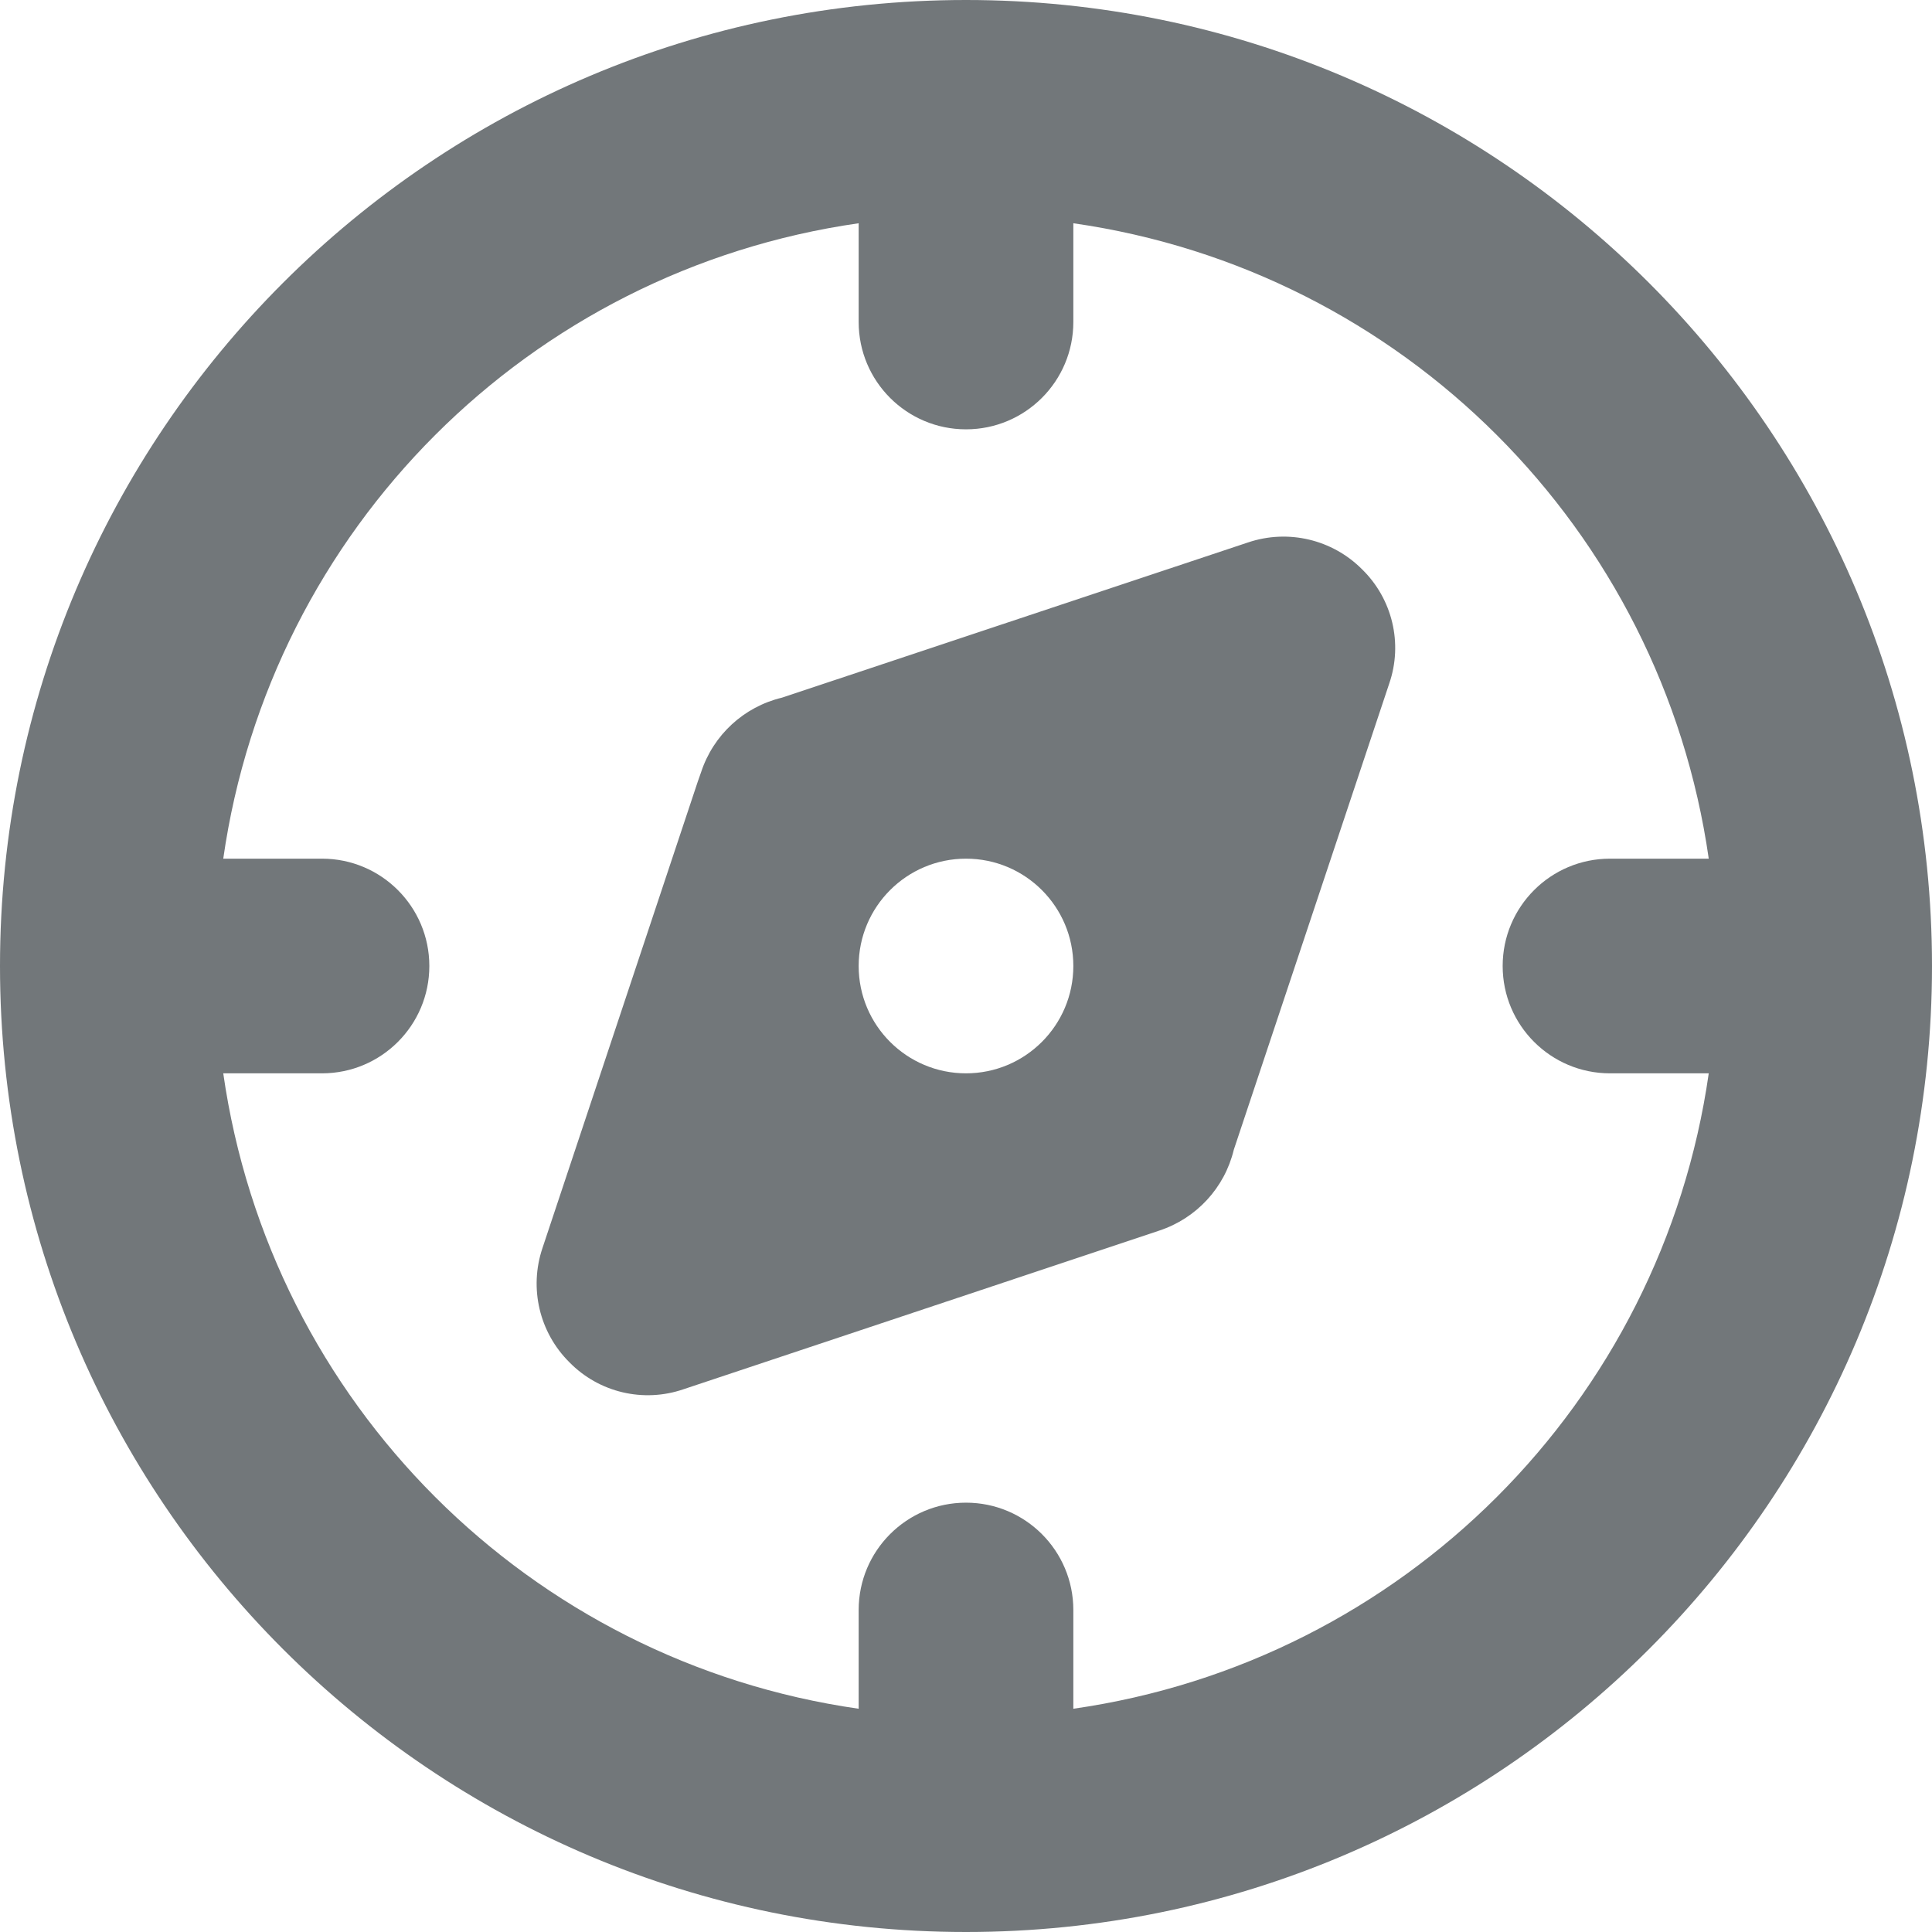
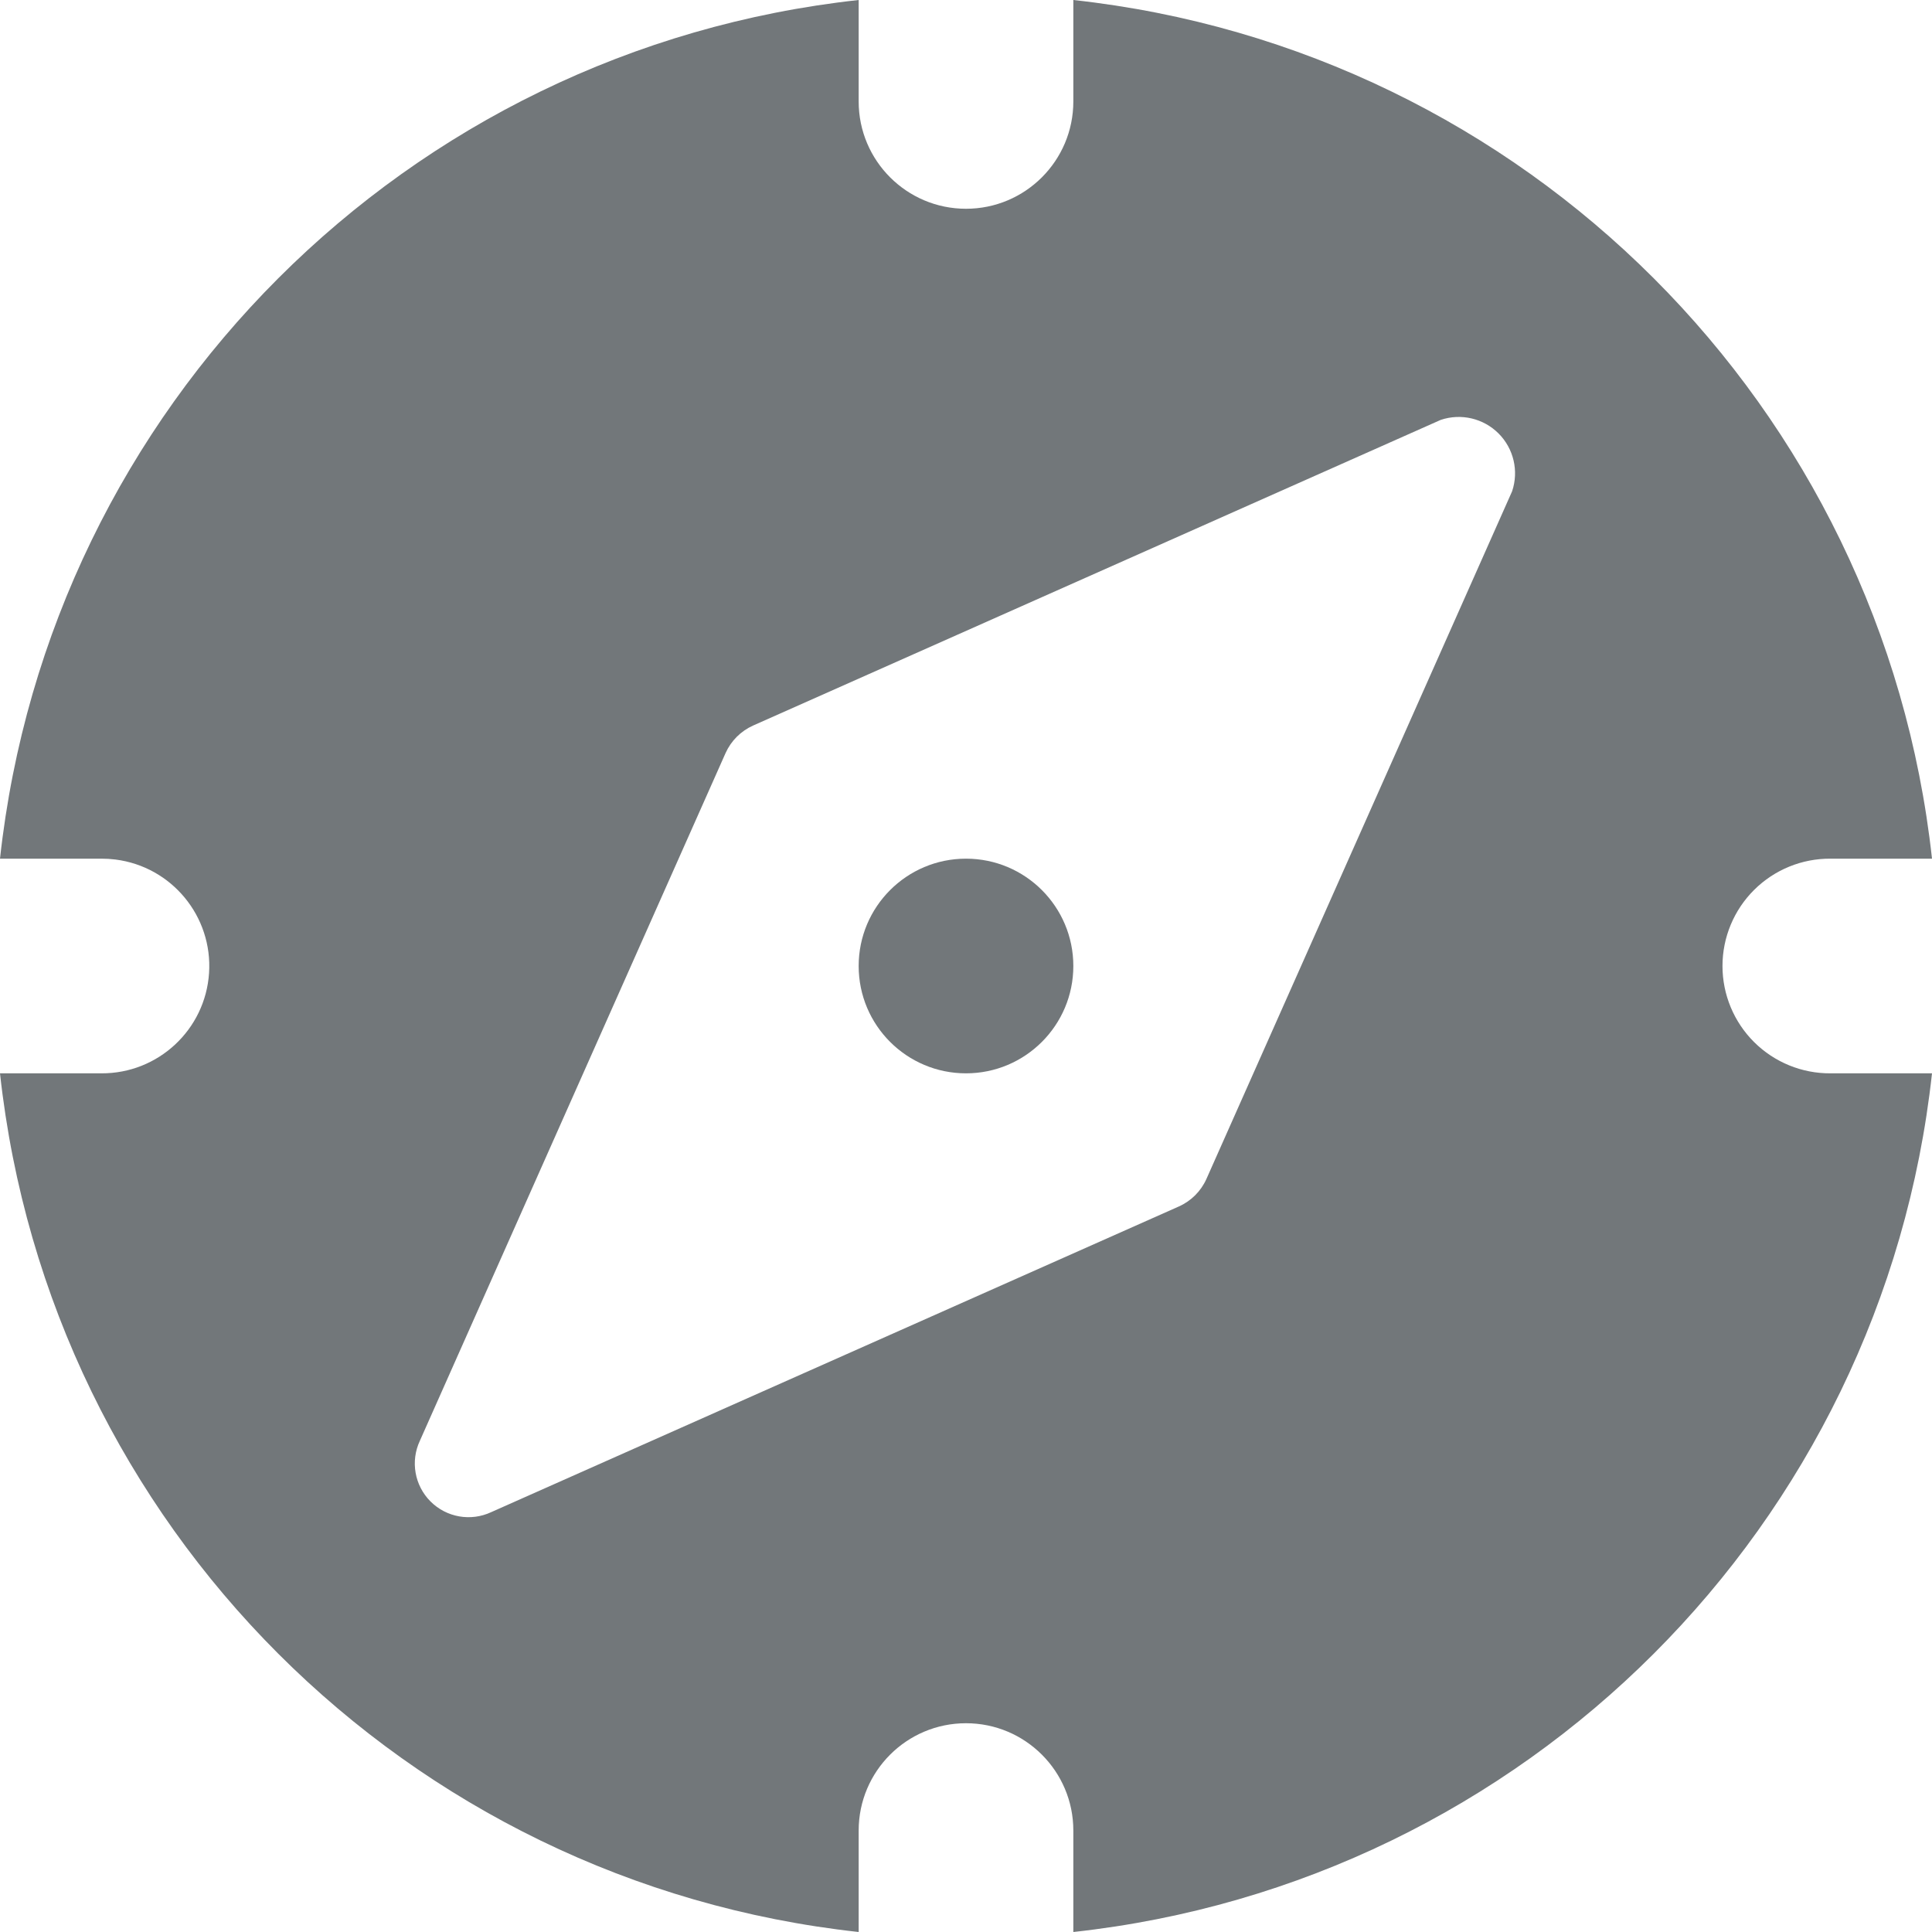
<svg xmlns="http://www.w3.org/2000/svg" height="18" width="18" viewBox="0 0 18 18">
-   <g fill="#72777a" fill-rule="evenodd">
-     <path d="M9 0a9 9 0 1 0 0 18A9 9 0 0 0 9 0zm1 15.92V15a1 1 0 0 0-2 0v.92A6.979 6.979 0 0 1 2.08 10H3a1 1 0 0 0 0-2h-.92A6.979 6.979 0 0 1 8 2.08V3a1 1 0 1 0 2 0v-.92A6.98 6.98 0 0 1 15.92 8H15a1 1 0 0 0 0 2h.92A6.979 6.979 0 0 1 10 15.92z" />
-     <path d="M12.691 5.305a1.033 1.033 0 0 0-1.064-.251L7.285 6.5a1.05 1.05 0 0 0-.753.694l-.032.091-1.446 4.343c-.126.374-.029.786.251 1.064.276.282.69.38 1.064.251l4.343-1.448.089-.03c.346-.114.609-.399.694-.753l1.448-4.343c.129-.374.03-.788-.252-1.064zM9 10a1 1 0 1 1 0-2 1 1 0 0 1 0 2z" />
-   </g>
+   <circle fill="#72777a" cx="9" cy="9" r="1" />
+   <path fill="#72777a" d="M16.048 9a1 1 0 0 1 1.007-1H18a9.034 9.034 0 0 0-8-8v.945a1 1 0 1 1-2 0V0a9.034 9.034 0 0 0-8 8h.945a1.032 1.032 0 0 1 .131.008A1 1 0 0 1 .945 10H0a9.034 9.034 0 0 0 8 8v-.945a1 1 0 1 1 2 0V18a9.034 9.034 0 0 0 8-8h-.945a1 1 0 0 1-1.007-1zm-1.96-4.423l-2.848 6.407a.508.508 0 0 1-.256.256l-6.407 2.848a.5.5 0 0 1-.665-.665L6.76 7.016a.51.51 0 0 1 .256-.256l6.407-2.848a.525.525 0 0 1 .665.665z" />
</svg>
